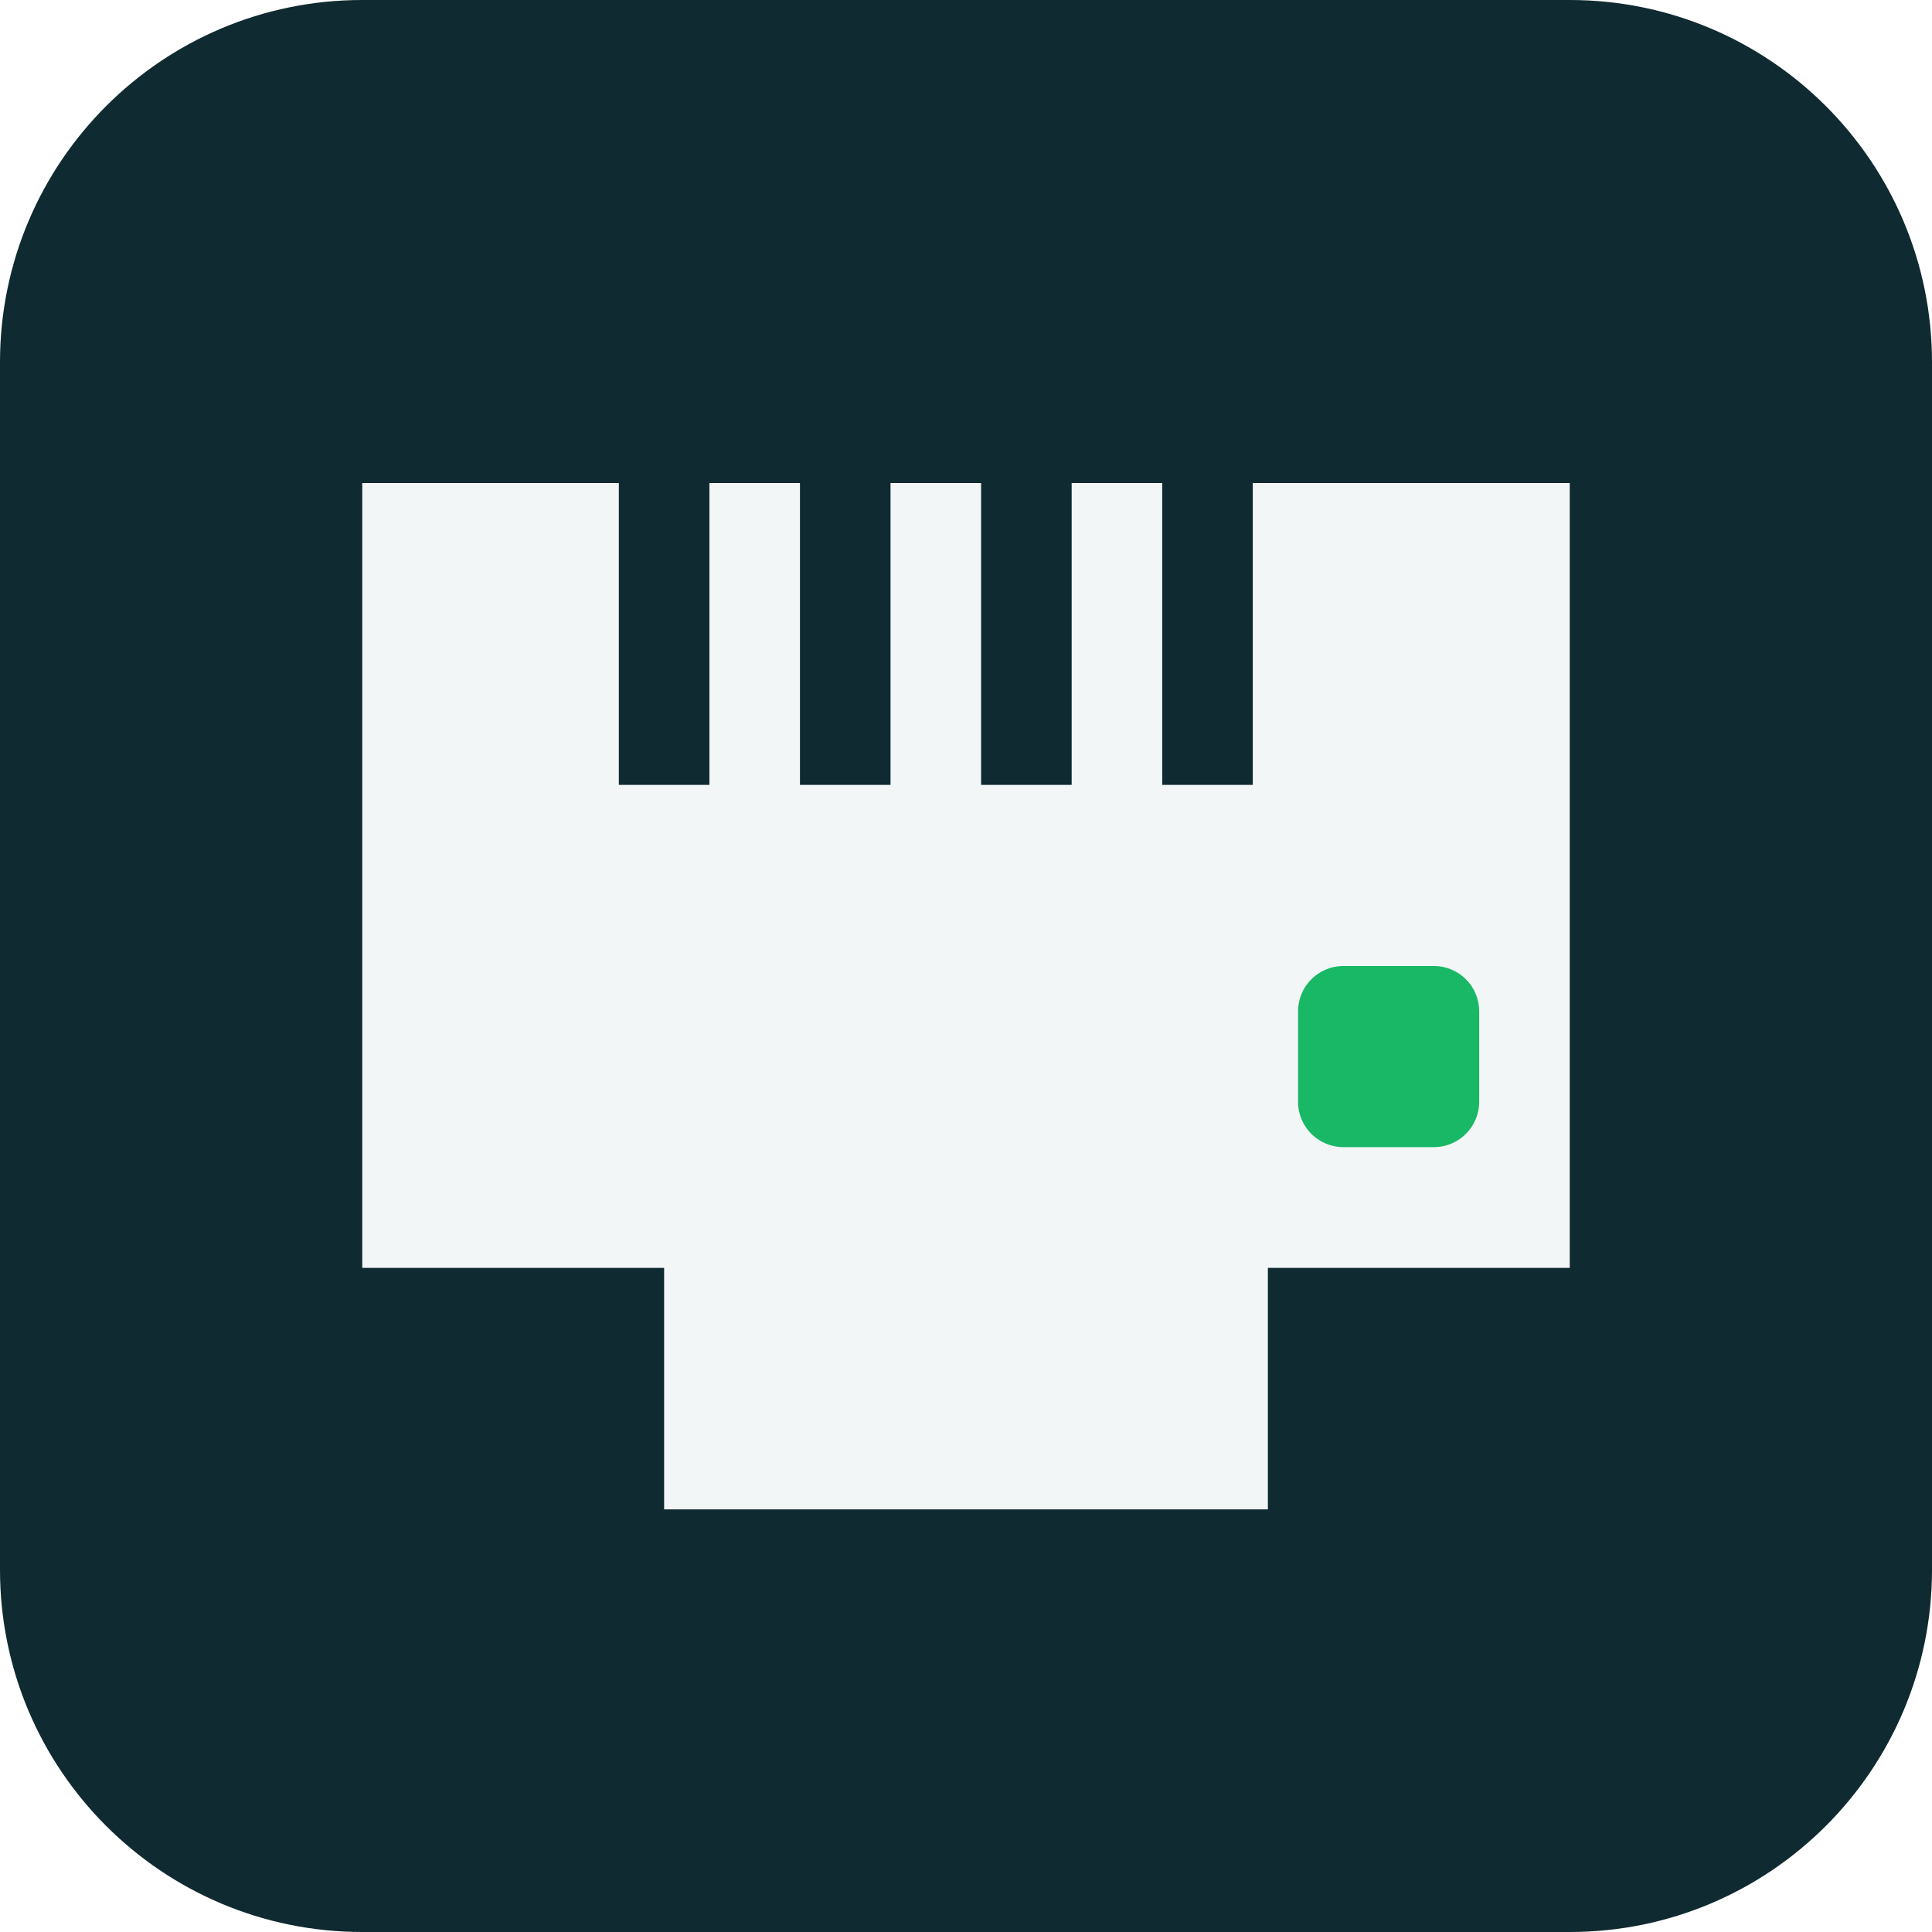
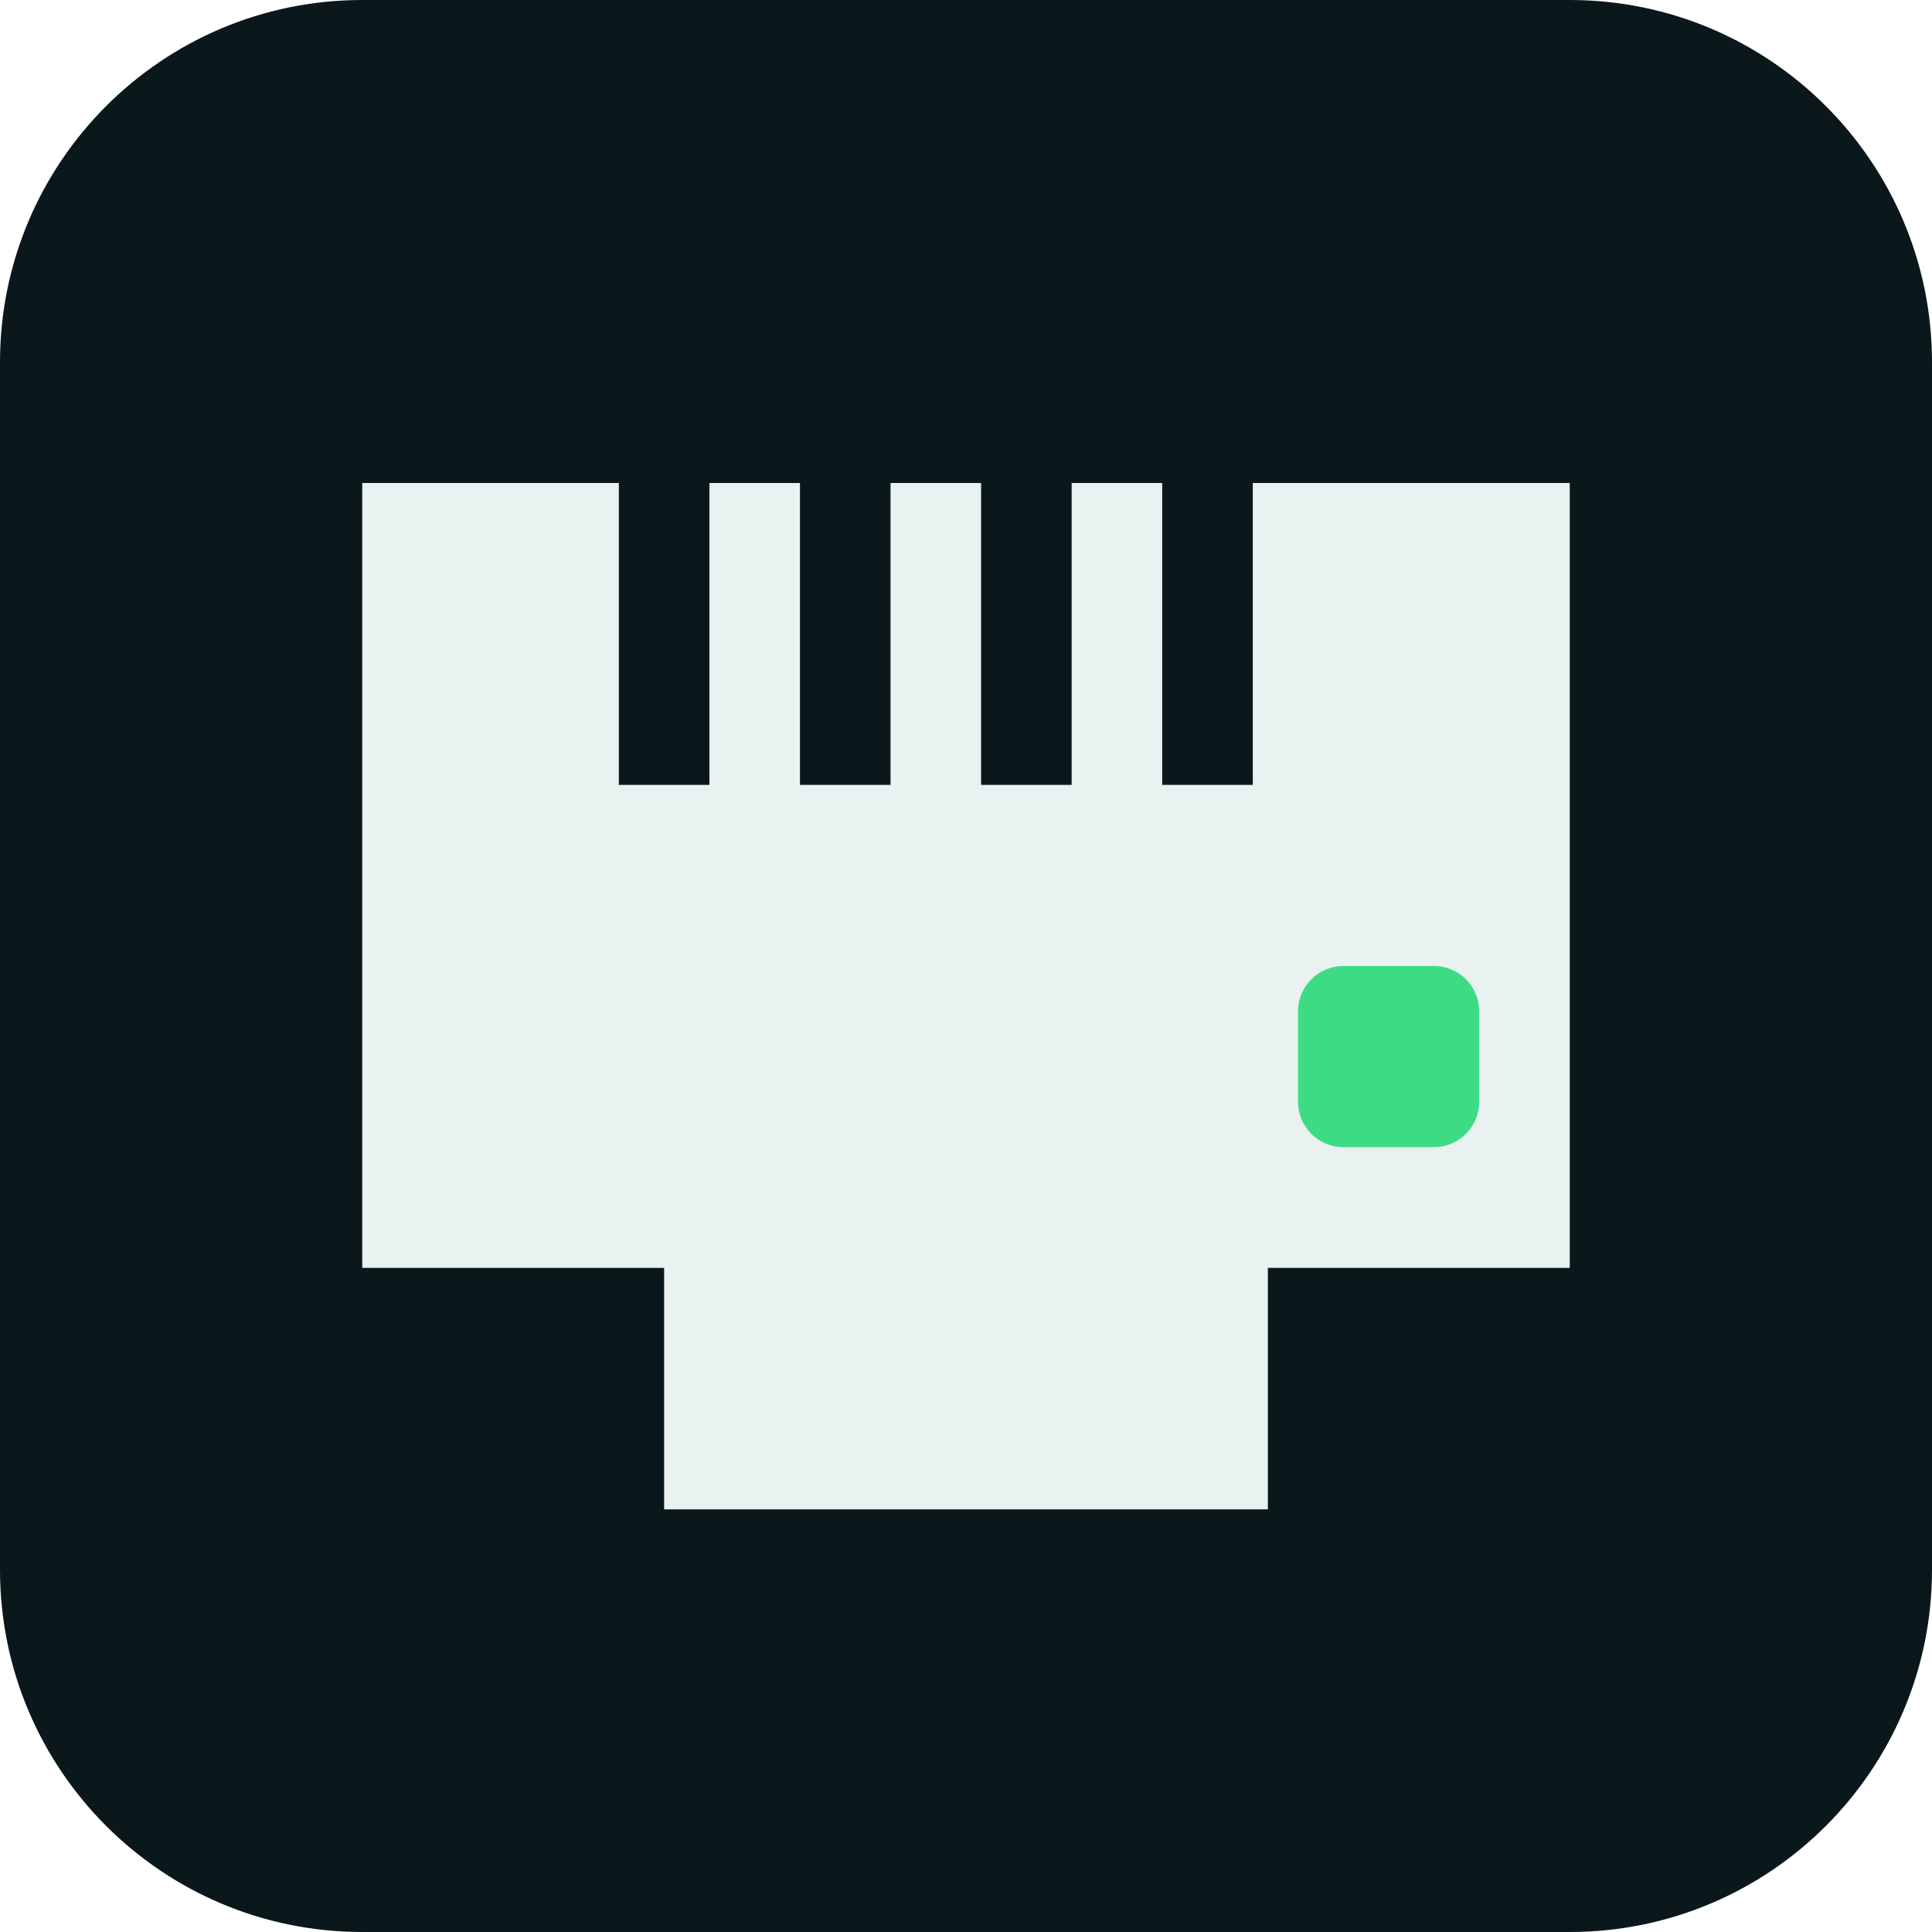
<svg xmlns="http://www.w3.org/2000/svg" viewBox="0 0 32 32">
-   <rect width="32" height="32" rx="6" fill="#0f2a30" />
-   <path d="M6 8h20v13h-5v4H11v-4H6z" fill="#f3f6f6" />
-   <path d="M11 8v5M14 8v5M17 8v5M20 8v5" stroke="#0f2a30" stroke-width="1.5" />
-   <rect x="21.5" y="16" width="3" height="3" rx="0.75" fill="#19b866" />
+   <rect width="32" height="32" rx="6" fill="#0a181c" />
+   <path d="M6 8h20v13h-5v4H11v-4H6z" fill="#e9f1f1" />
+   <path d="M11 8v5M14 8v5M17 8v5M20 8v5" stroke="#0a181c" stroke-width="1.5" />
+   <rect x="21.5" y="16" width="3" height="3" rx="0.75" fill="#3ddc84" />
</svg>
